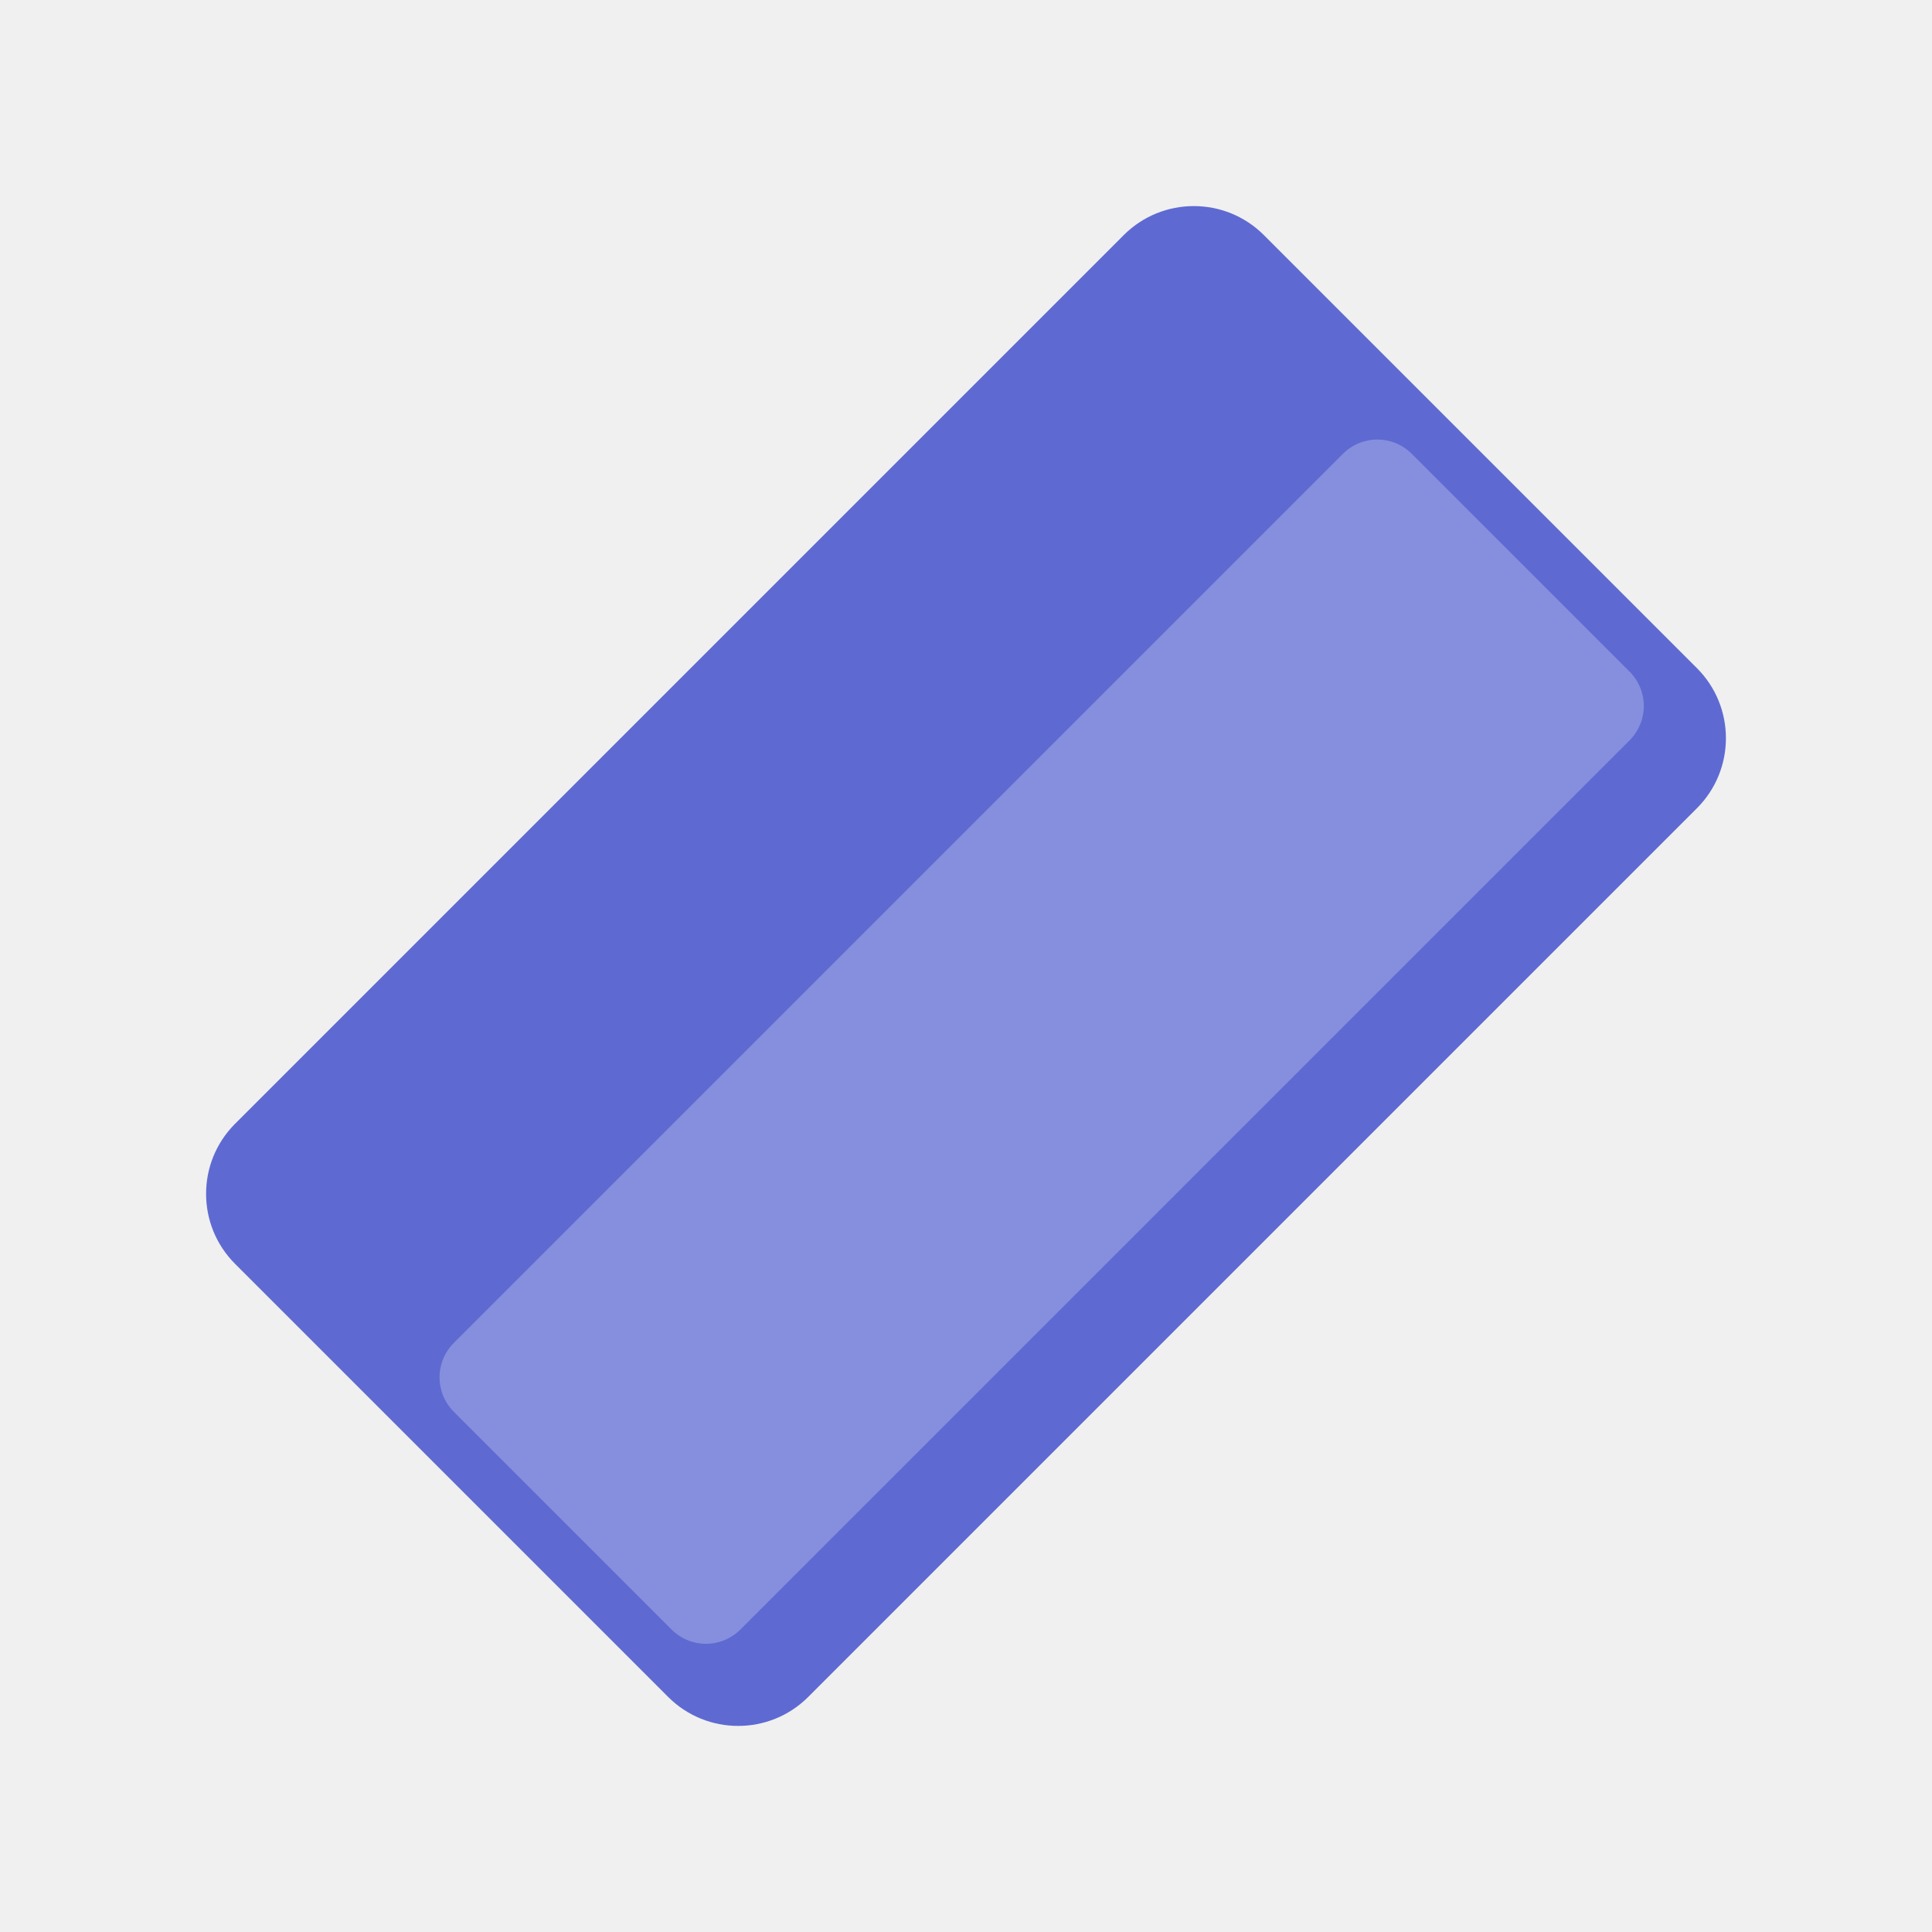
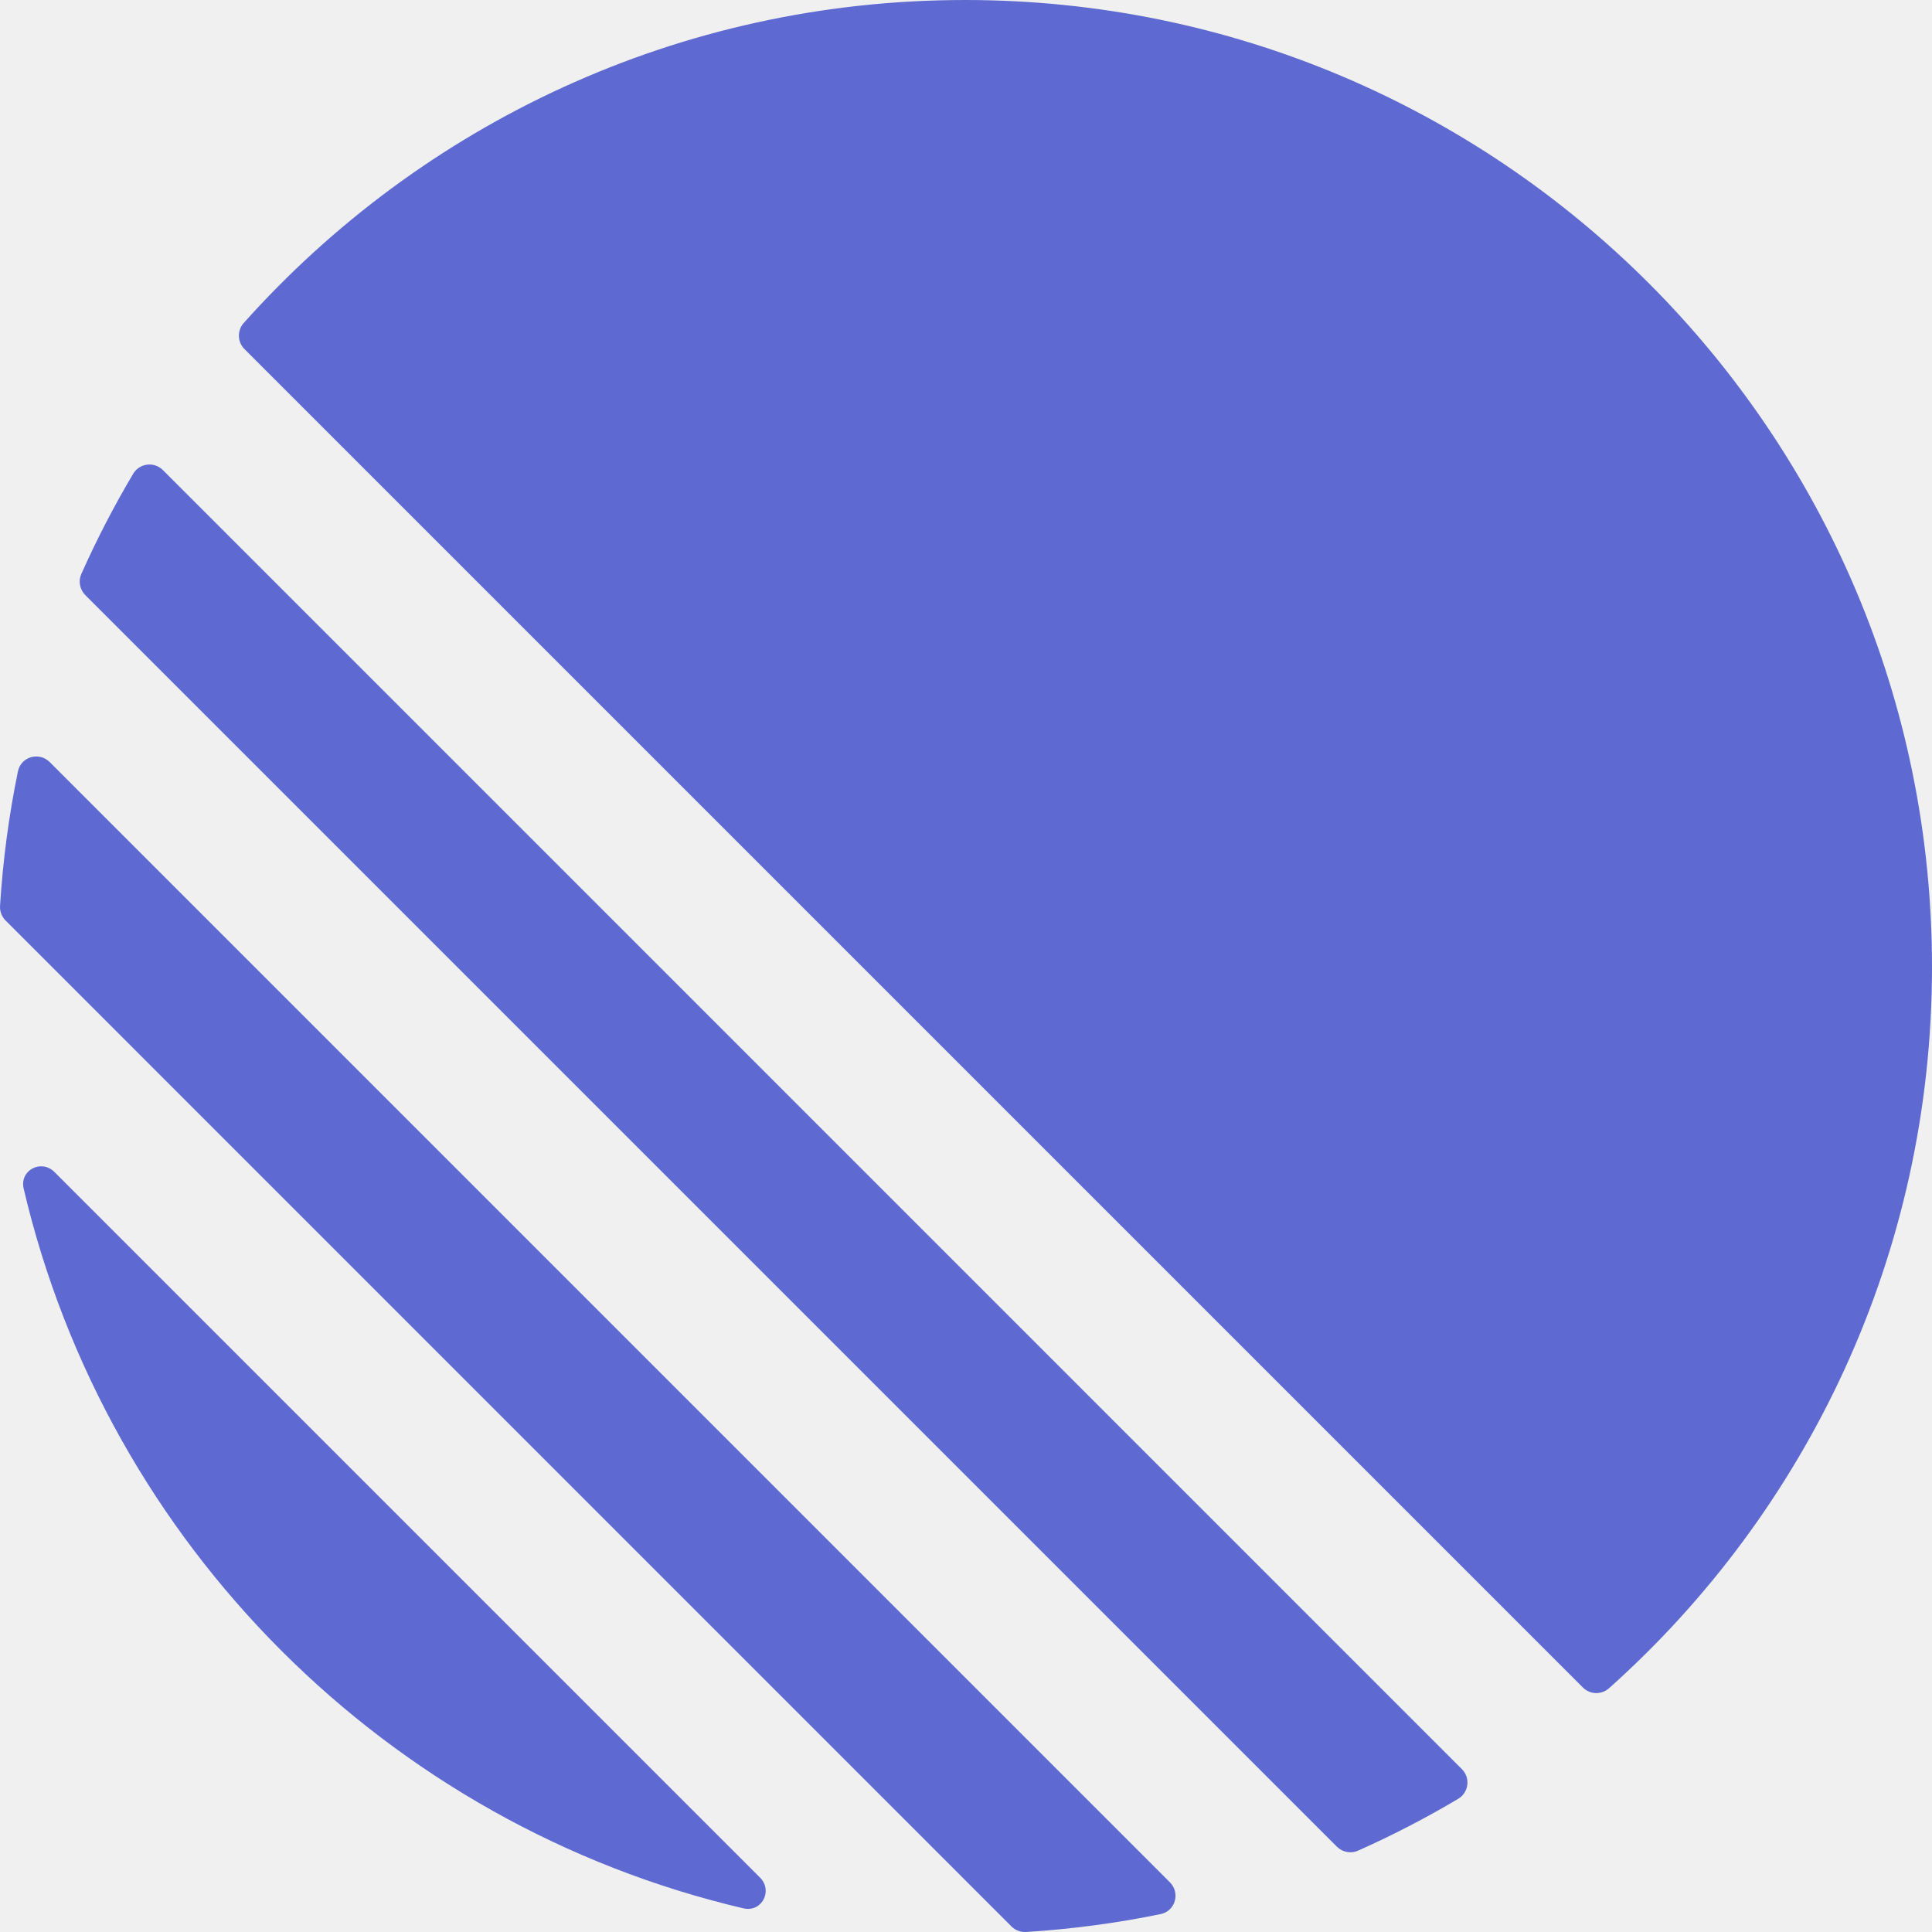
- <svg xmlns="http://www.w3.org/2000/svg" viewBox="0 0 120 120" fill="none">
-   <path d="M14.6 69.8L69.8 14.6c2.4-2.4 6.3-2.4 8.7 0l26.9 26.9c2.4 2.4 2.4 6.3 0 8.7L50.2 105.4c-2.4 2.4-6.3 2.4-8.7 0L14.6 78.5c-2.4-2.4-2.4-6.3 0-8.7z" fill="#5E6AD2" />
-   <path d="M28.2 83.4L83.4 28.2c1.2-1.2 3.1-1.2 4.3 0l13.5 13.5c1.2 1.2 1.2 3.1 0 4.3L46 101.2c-1.2 1.2-3.1 1.2-4.3 0L28.2 87.7c-1.2-1.2-1.2-3.1 0-4.3z" fill="#FFFFFF" fill-opacity="0.25" />
+ <svg xmlns="http://www.w3.org/2000/svg" width="200" height="200" fill="none" viewBox="0 0 100 100">
+   <path fill="#5E6AD2" d="M1.225 61.523c-.222-.949.908-1.546 1.597-.857l36.512 36.512c.69.69.092 1.82-.857 1.597-18.425-4.323-32.93-18.827-37.252-37.252ZM.002 46.889a.99.99 0 0 0 .29.76L52.35 99.71c.201.2.478.307.76.29 2.37-.149 4.695-.46 6.963-.927.765-.157 1.03-1.096.478-1.648L2.576 39.448c-.552-.551-1.491-.286-1.648.479a50.067 50.067 0 0 0-.926 6.962ZM4.21 29.705a.988.988 0 0 0 .208 1.1l64.776 64.776c.289.29.726.375 1.1.208a49.908 49.908 0 0 0 5.185-2.684.981.981 0 0 0 .183-1.54L8.436 24.336a.981.981 0 0 0-1.541.183 49.896 49.896 0 0 0-2.684 5.185Zm8.448-11.631a.986.986 0 0 1-.045-1.354C21.78 6.46 35.111 0 49.952 0 77.592 0 100 22.407 100 50.048c0 14.84-6.46 28.172-16.72 37.338a.986.986 0 0 1-1.354-.045L12.659 18.074Z" />
</svg>
